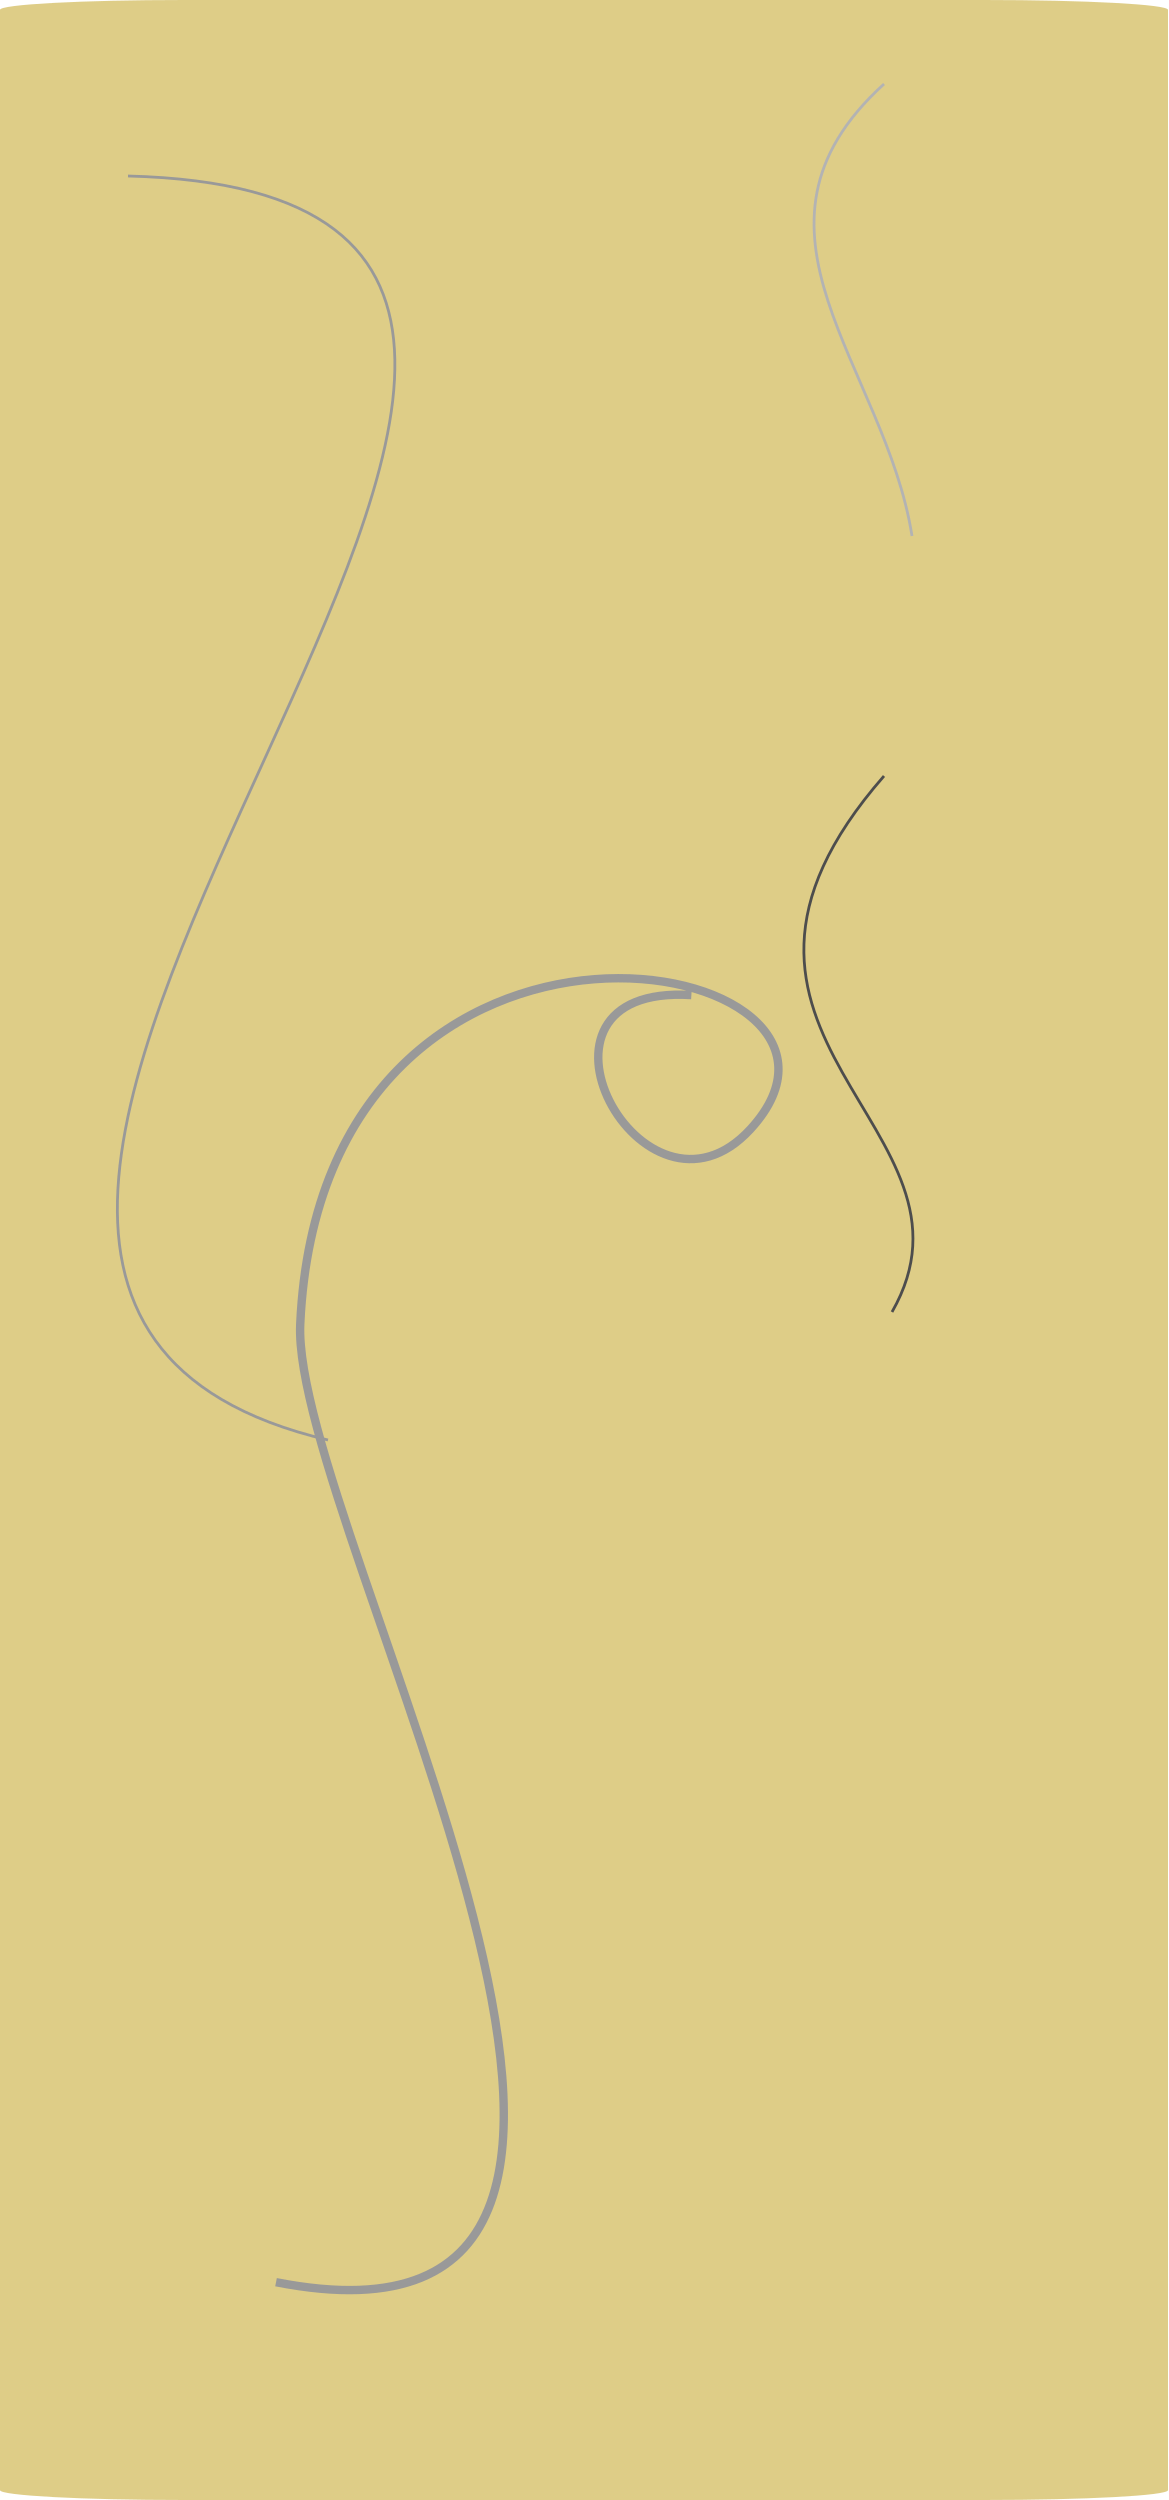
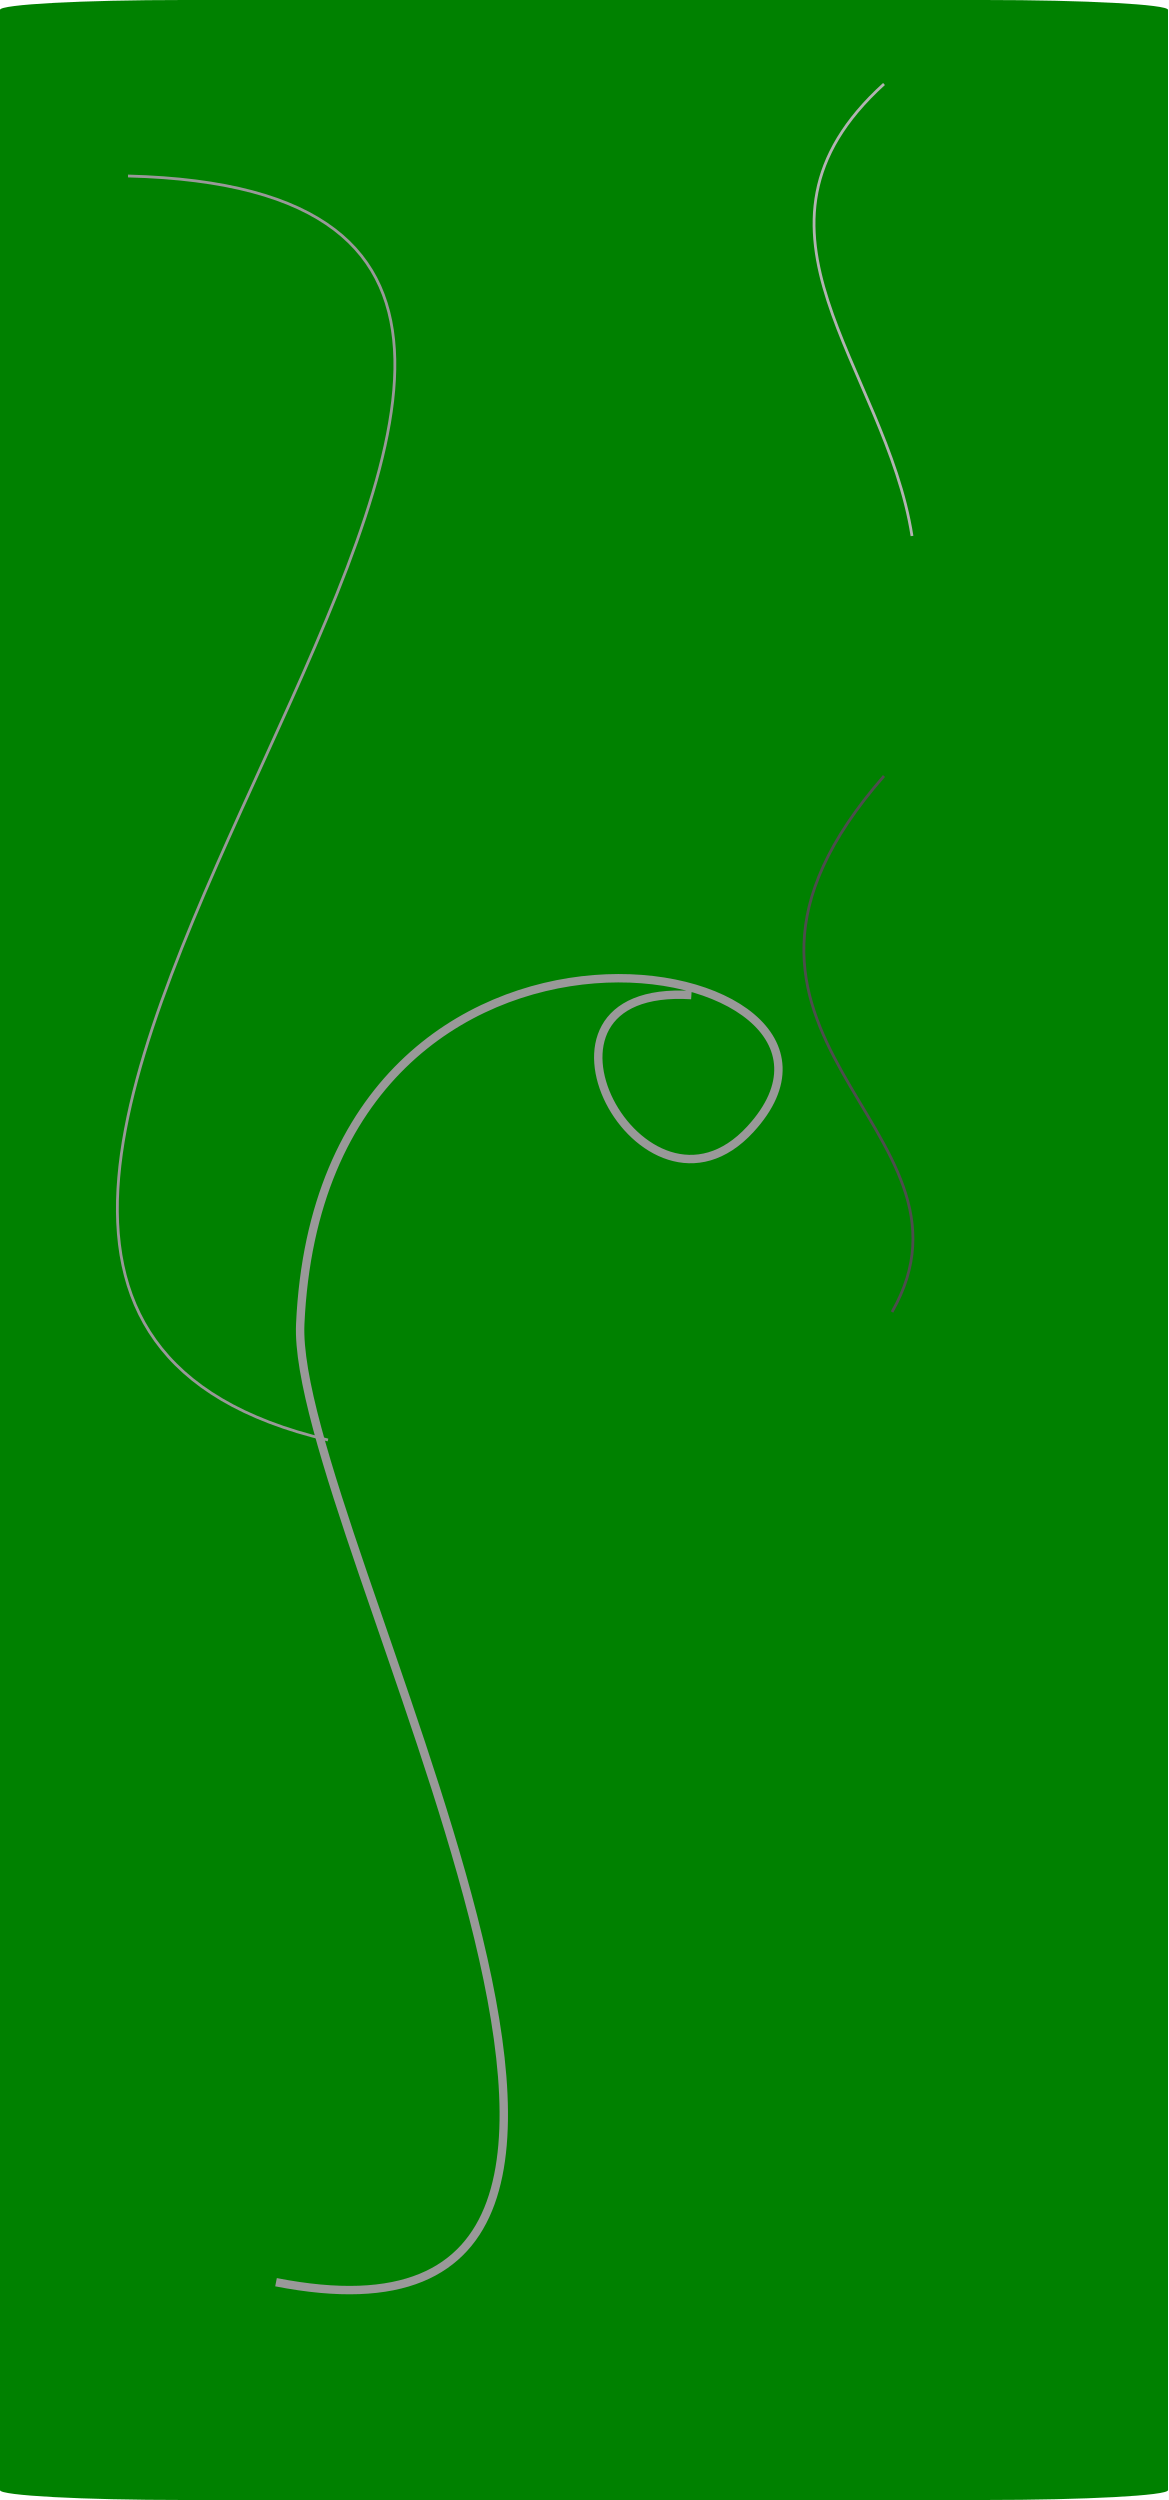
<svg xmlns="http://www.w3.org/2000/svg" width="117.727mm" height="251.984mm" viewBox="0 0 417.143 892.857" id="svg4145" version="1.1">
  <defs id="defs4147" />
  <g id="layer1" transform="translate(2.857143,-6.647919)">
-     <rect style="opacity:1;fill:#decd87;fill-opacity:1;stroke:none;stroke-width:10;stroke-linecap:round;stroke-linejoin:bevel;stroke-miterlimit:4;stroke-dasharray:none;stroke-dashoffset:0" id="rect4693" width="417.143" height="892.857" x="-2.857" y="6.648" rx="65.665" ry="3.519" />
+     <rect style="opacity:1;fill:#008100;fill-opacity:1;stroke:none;stroke-width:10;stroke-linecap:round;stroke-linejoin:bevel;stroke-miterlimit:4;stroke-dasharray:none;stroke-dashoffset:0" id="rect4693" width="417.143" height="892.857" x="-2.857" y="6.648" rx="65.665" ry="3.519" />
    <path style="fill:none;fill-rule:evenodd;stroke:#999999;stroke-width:1px;stroke-linecap:butt;stroke-linejoin:miter;stroke-opacity:1" d="M 42.857,69.505 C 323.73,76.63 -130.033,463.447 114.286,520.934" id="path4697" />
    <path style="fill:none;fill-rule:evenodd;stroke:#b3b3b3;stroke-width:1px;stroke-linecap:butt;stroke-linejoin:miter;stroke-opacity:1" d="m 312.857,36.648 c -57.254,52.016 0.511,100.701 10,161.429" id="path4699" />
    <path style="fill:none;fill-rule:evenodd;stroke:#4d4d4d;stroke-width:1px;stroke-linecap:butt;stroke-linejoin:miter;stroke-opacity:1" d="m 312.857,283.791 c -81.413,93.188 40.698,125.207 2.857,191.429" id="path4703" />
    <path style="fill:none;fill-rule:evenodd;stroke:#999999;stroke-width:3;stroke-linecap:butt;stroke-linejoin:miter;stroke-miterlimit:4;stroke-dasharray:none;stroke-opacity:1" d="m 244.067,362.037 c -67.771,-4.232 -17.118,89.527 21.098,47.871 57.689,-62.883 -152.91,-103.096 -160.791,69.586 -3.344,73.264 170.926,377.417 -8.656,342.226" id="path4705" />
  </g>
</svg>
